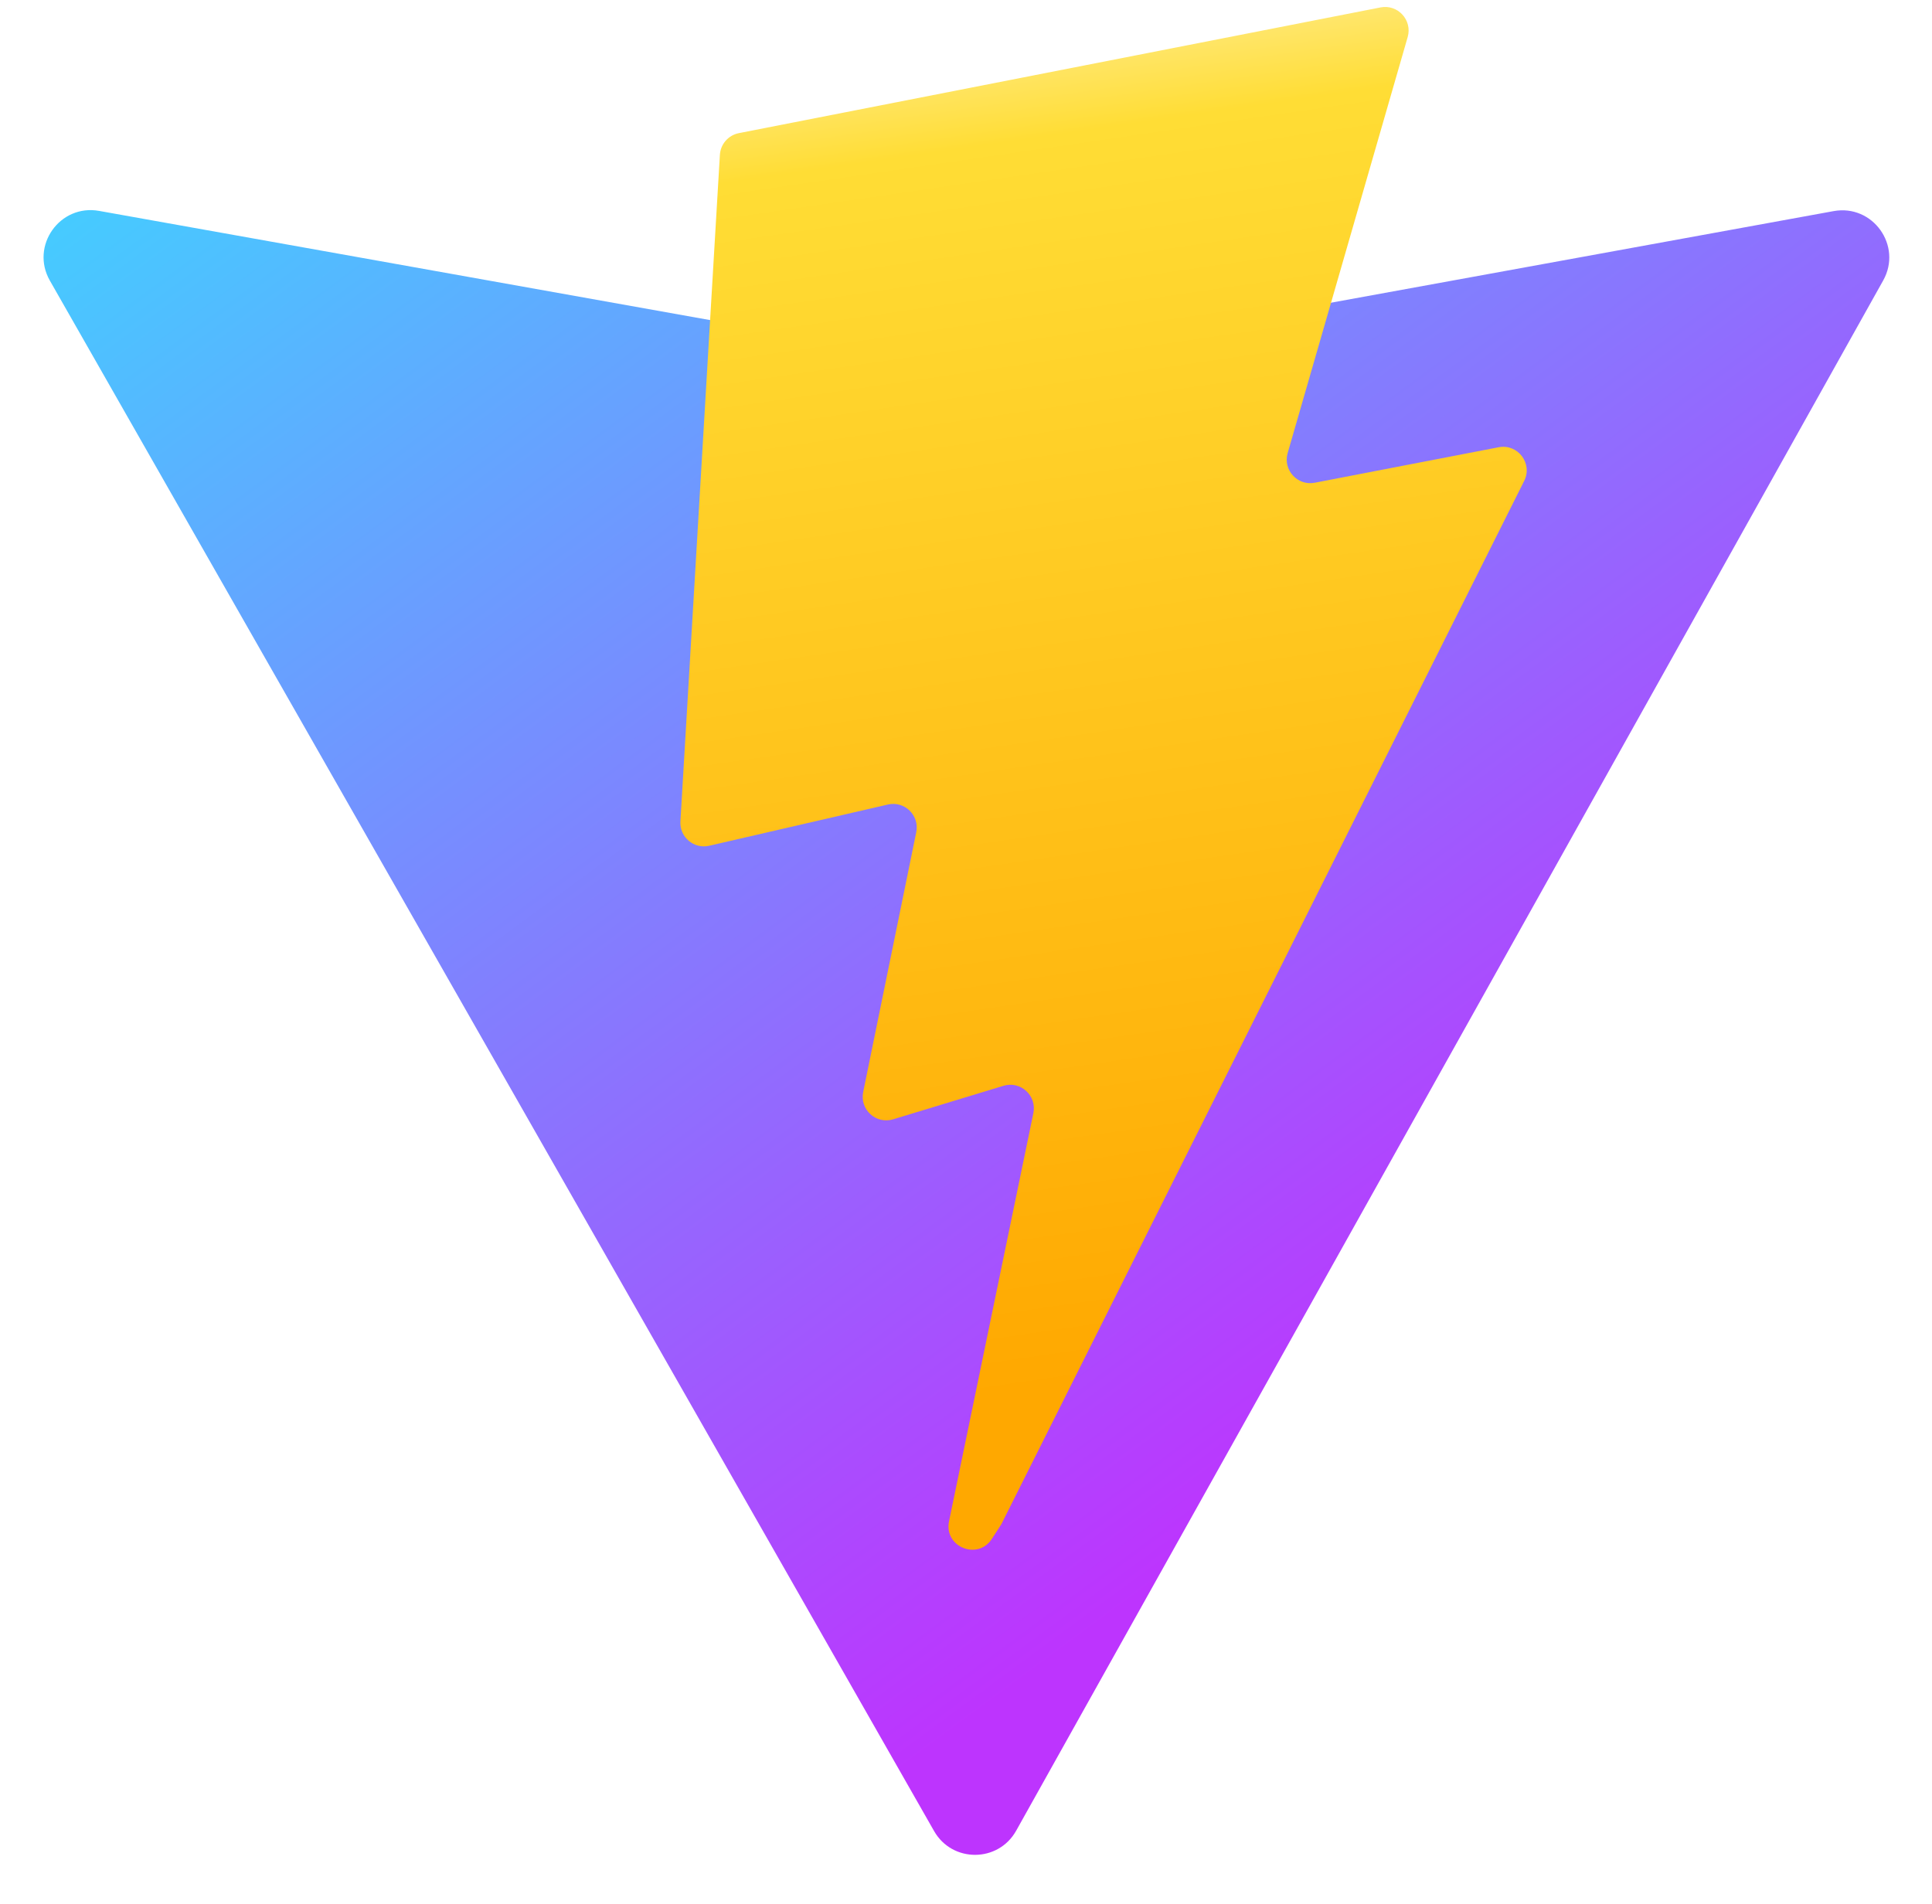
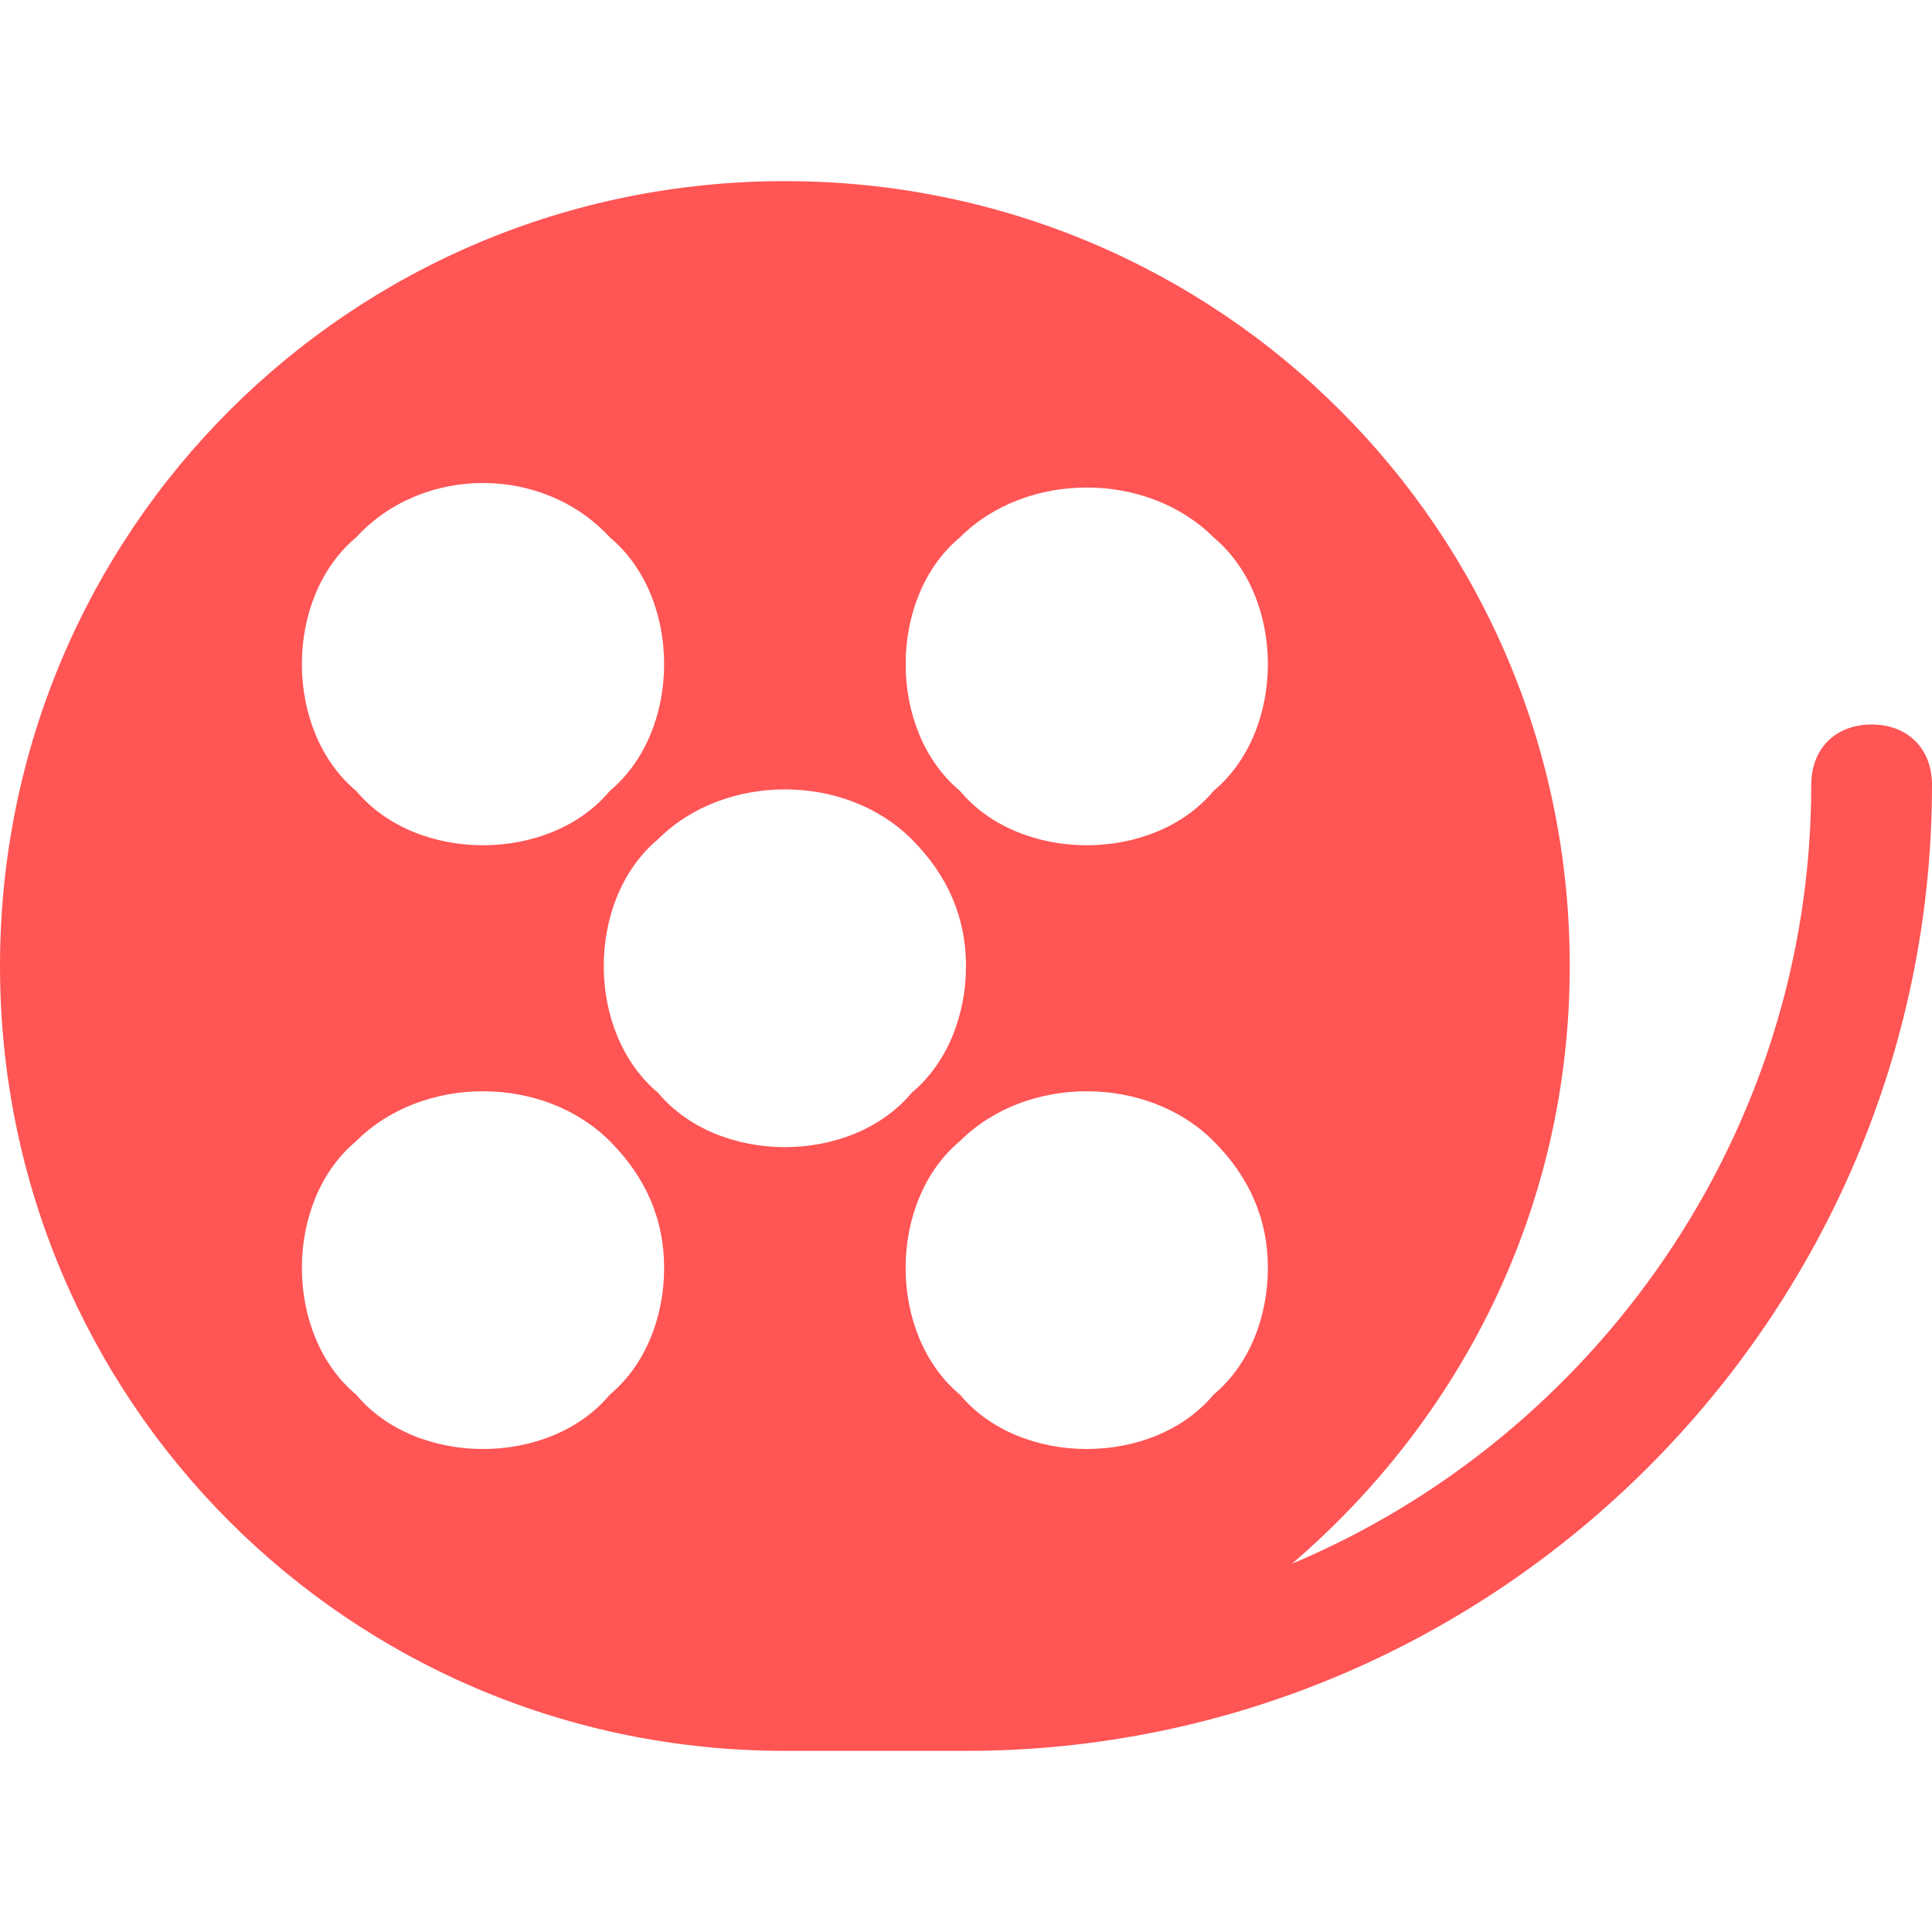
- <svg xmlns="http://www.w3.org/2000/svg" width="410" height="404" viewBox="0 0 410 404" fill="none">
-   <path d="M399.641 59.525L215.643 388.545C211.844 395.338 202.084 395.378 198.228 388.618L10.582 59.556C6.381 52.19 12.68 43.267 21.028 44.759L205.223 77.682C206.398 77.892 207.601 77.89 208.776 77.676L389.119 44.806C397.439 43.289 403.768 52.143 399.641 59.525Z" fill="url(#paint0_linear)" />
-   <path d="M292.965 1.574L156.801 28.255C154.563 28.694 152.906 30.59 152.771 32.866L144.395 174.33C144.198 177.662 147.258 180.248 150.51 179.498L188.42 170.749C191.967 169.931 195.172 173.055 194.443 176.622L183.18 231.775C182.422 235.487 185.907 238.661 189.532 237.56L212.947 230.446C216.577 229.344 220.065 232.527 219.297 236.242L201.398 322.875C200.278 328.294 207.486 331.249 210.492 326.603L212.5 323.5L323.454 102.072C325.312 98.365 322.108 94.137 318.036 94.923L279.014 102.454C275.347 103.161 272.227 99.746 273.262 96.158L298.731 7.867C299.767 4.273 296.636 0.855 292.965 1.574Z" fill="url(#paint1_linear)" />
-   <defs>
-     <linearGradient id="paint0_linear" x1="6" y1="33" x2="235" y2="344" gradientUnits="userSpaceOnUse">
-       <stop stop-color="#41D1FF" />
-       <stop offset="1" stop-color="#BD34FE" />
-     </linearGradient>
-     <linearGradient id="paint1_linear" x1="194.651" y1="8.818" x2="236.076" y2="292.989" gradientUnits="userSpaceOnUse">
-       <stop stop-color="#FFEA83" />
-       <stop offset="0.083" stop-color="#FFDD35" />
-       <stop offset="1" stop-color="#FFA800" />
-     </linearGradient>
-   </defs>
+ <svg xmlns="http://www.w3.org/2000/svg" version="1.1" id="Icons" x="0px" y="0px" viewBox="0 0 32 32" style="enable-background:new 0 0 32 32;" xml:space="preserve">
+   <defs id="defs7" />
+   <path d="M31,12c-0.6,0-1,0.4-1,1c0,5.8-3.6,10.8-8.6,12.9C24.2,23.5,26,20,26,16c0-7.2-5.8-13-13-13S0,8.8,0,16s5.8,13,13,13h3  c8.8,0,16-7.2,16-16C32,12.4,31.6,12,31,12z M5.9,8.9C7,7.7,9,7.7,10.1,8.9c0,0,0,0,0,0s0,0,0,0C10.7,9.4,11,10.2,11,11  s-0.3,1.6-0.9,2.1C9.6,13.7,8.8,14,8,14s-1.6-0.3-2.1-0.9C5.3,12.6,5,11.8,5,11S5.3,9.4,5.9,8.9z M10.1,23.1C9.6,23.7,8.8,24,8,24  s-1.6-0.3-2.1-0.9C5.3,22.6,5,21.8,5,21s0.3-1.6,0.9-2.1c0,0,0,0,0,0s0,0,0,0c1.1-1.1,3.1-1.1,4.2,0c0.6,0.6,0.9,1.3,0.9,2.1  S10.7,22.6,10.1,23.1z M10.9,18.1C10.3,17.6,10,16.8,10,16s0.3-1.6,0.9-2.1c1.1-1.1,3.1-1.1,4.2,0c0,0,0,0,0,0s0,0,0,0  c0.6,0.6,0.9,1.3,0.9,2.1s-0.3,1.6-0.9,2.1C14.6,18.7,13.8,19,13,19S11.4,18.7,10.9,18.1z M20.1,23.1C19.6,23.7,18.8,24,18,24  s-1.6-0.3-2.1-0.9c0,0,0,0,0,0s0,0,0,0C15.3,22.6,15,21.8,15,21s0.3-1.6,0.9-2.1c1.1-1.1,3.1-1.1,4.2,0c0.6,0.6,0.9,1.3,0.9,2.1  S20.7,22.6,20.1,23.1z M20.1,13.1C20.1,13.1,20.1,13.1,20.1,13.1C20.1,13.1,20.1,13.1,20.1,13.1C19.6,13.7,18.8,14,18,14  s-1.6-0.3-2.1-0.9C15.3,12.6,15,11.8,15,11s0.3-1.6,0.9-2.1c1.1-1.1,3.1-1.1,4.2,0C20.7,9.4,21,10.2,21,11S20.7,12.6,20.1,13.1z" id="path2" style="fill:#ff5555" />
</svg>
